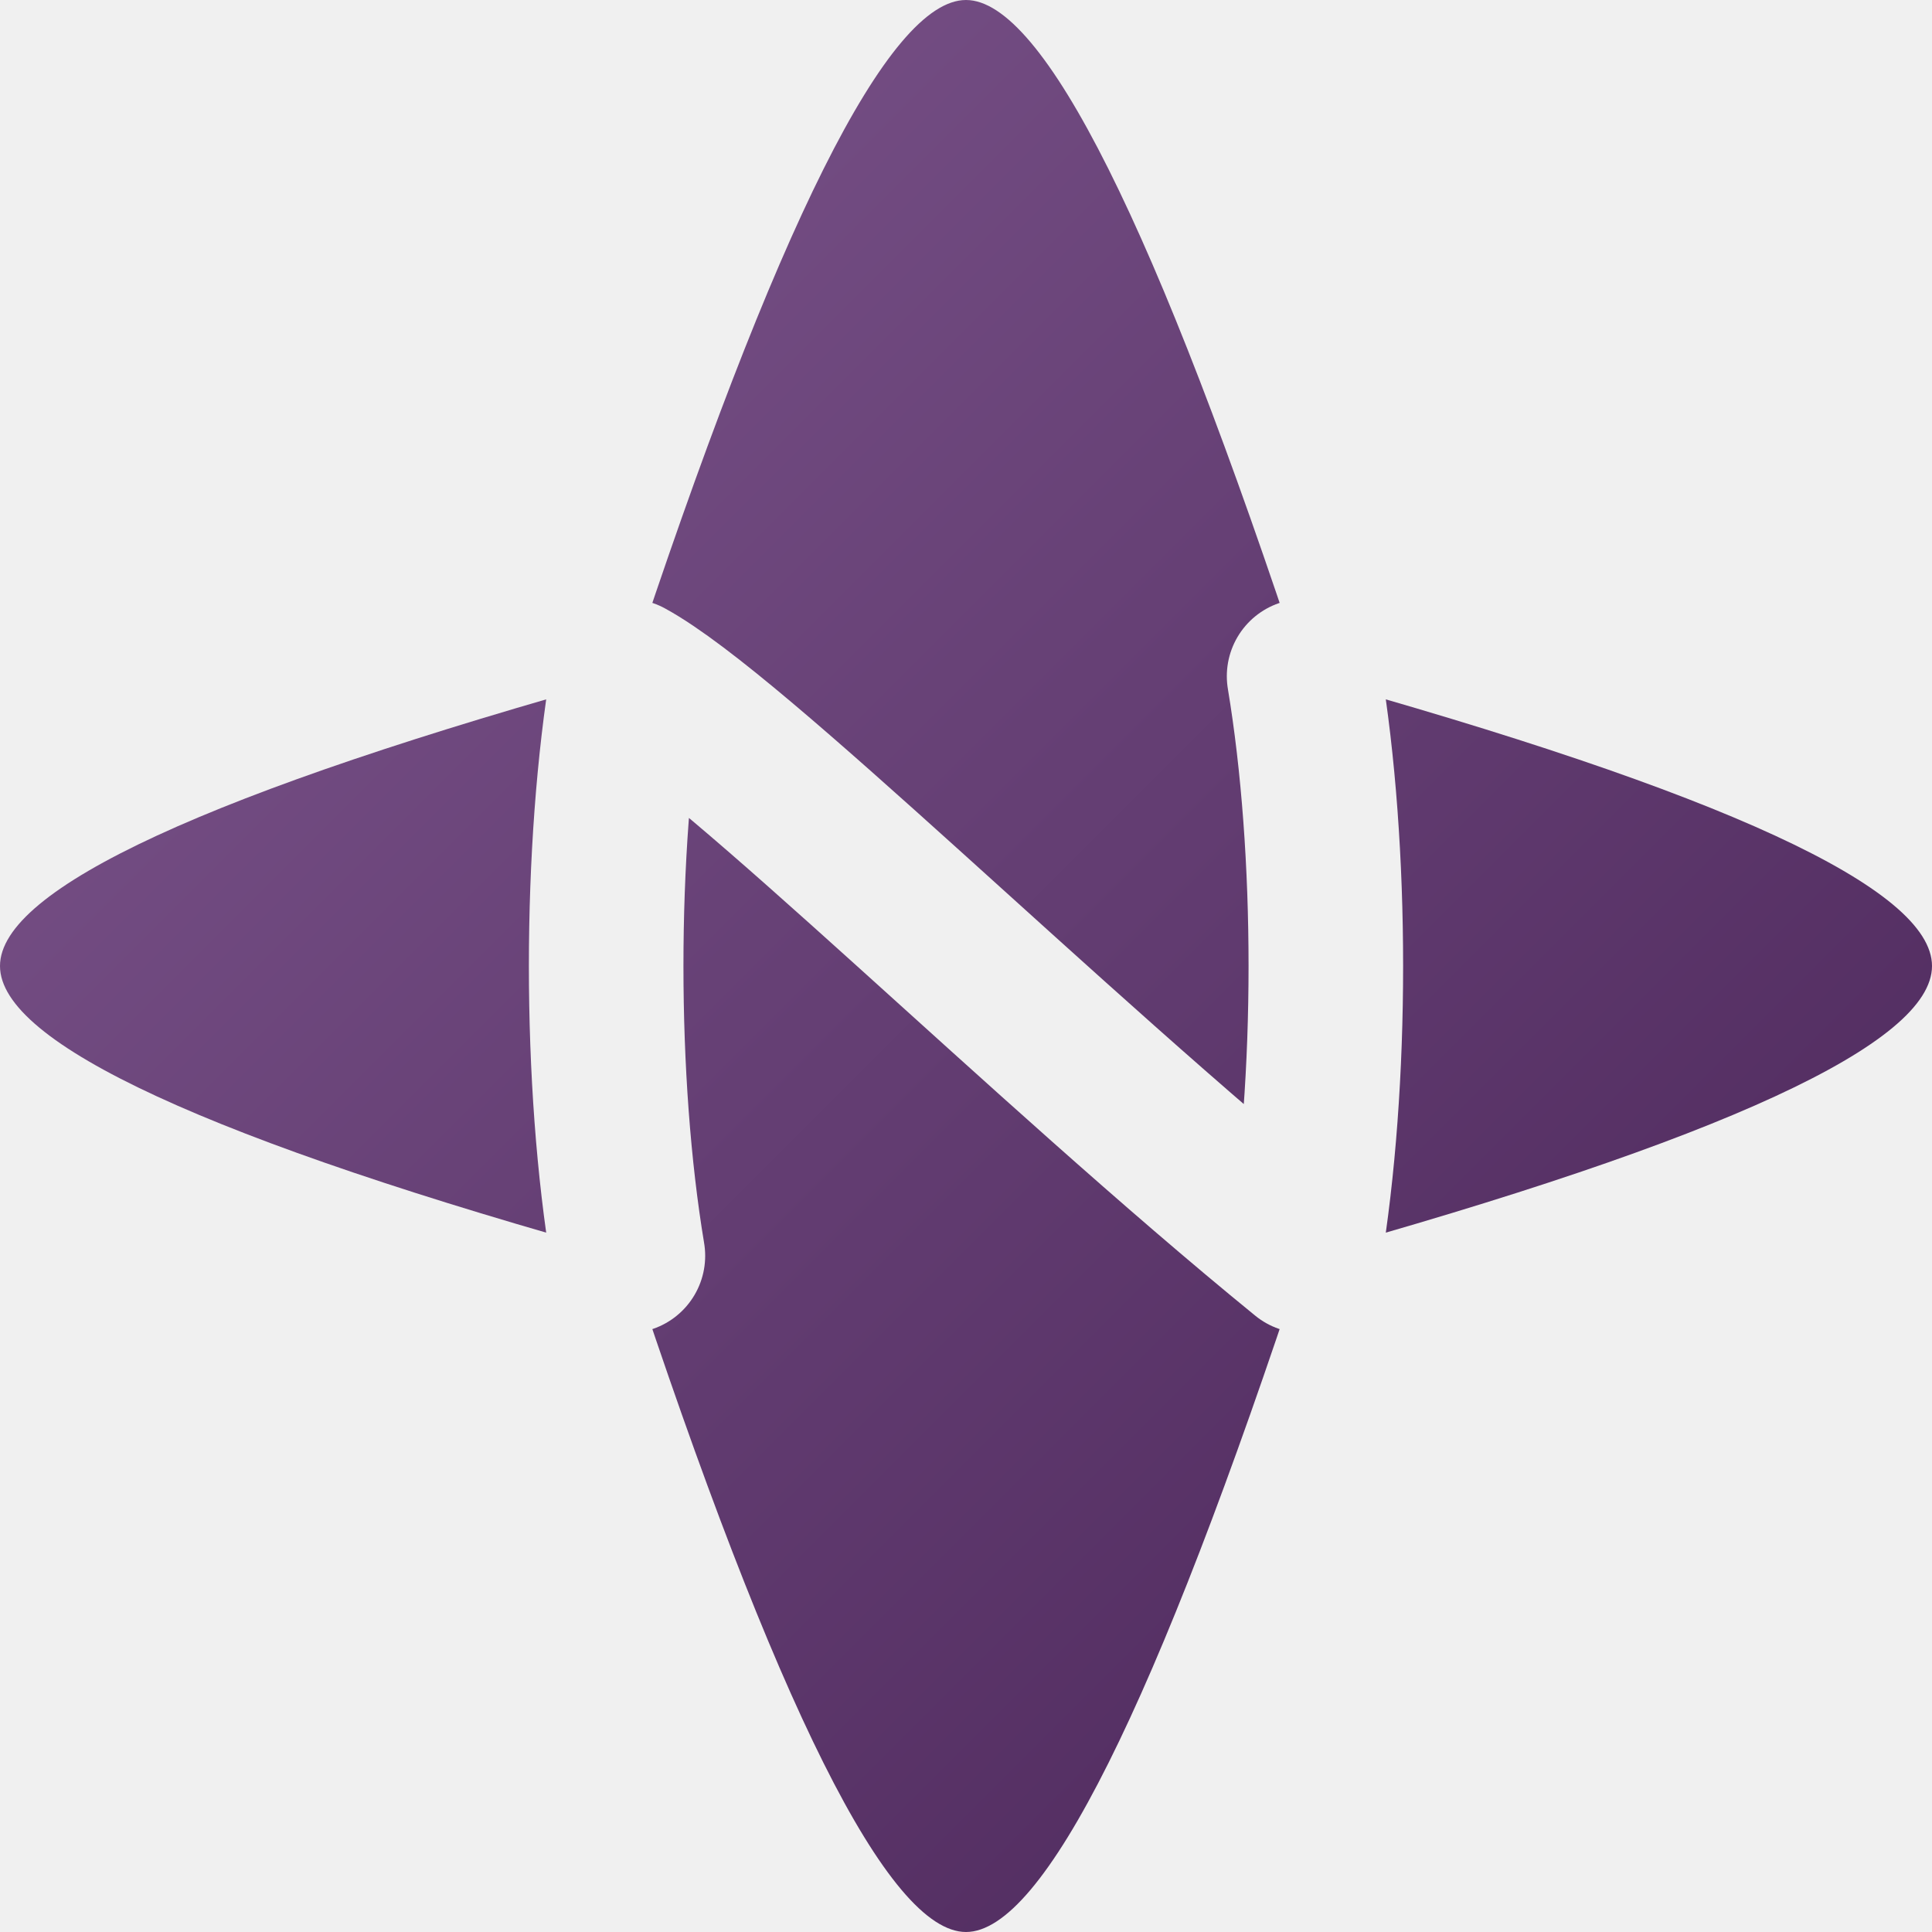
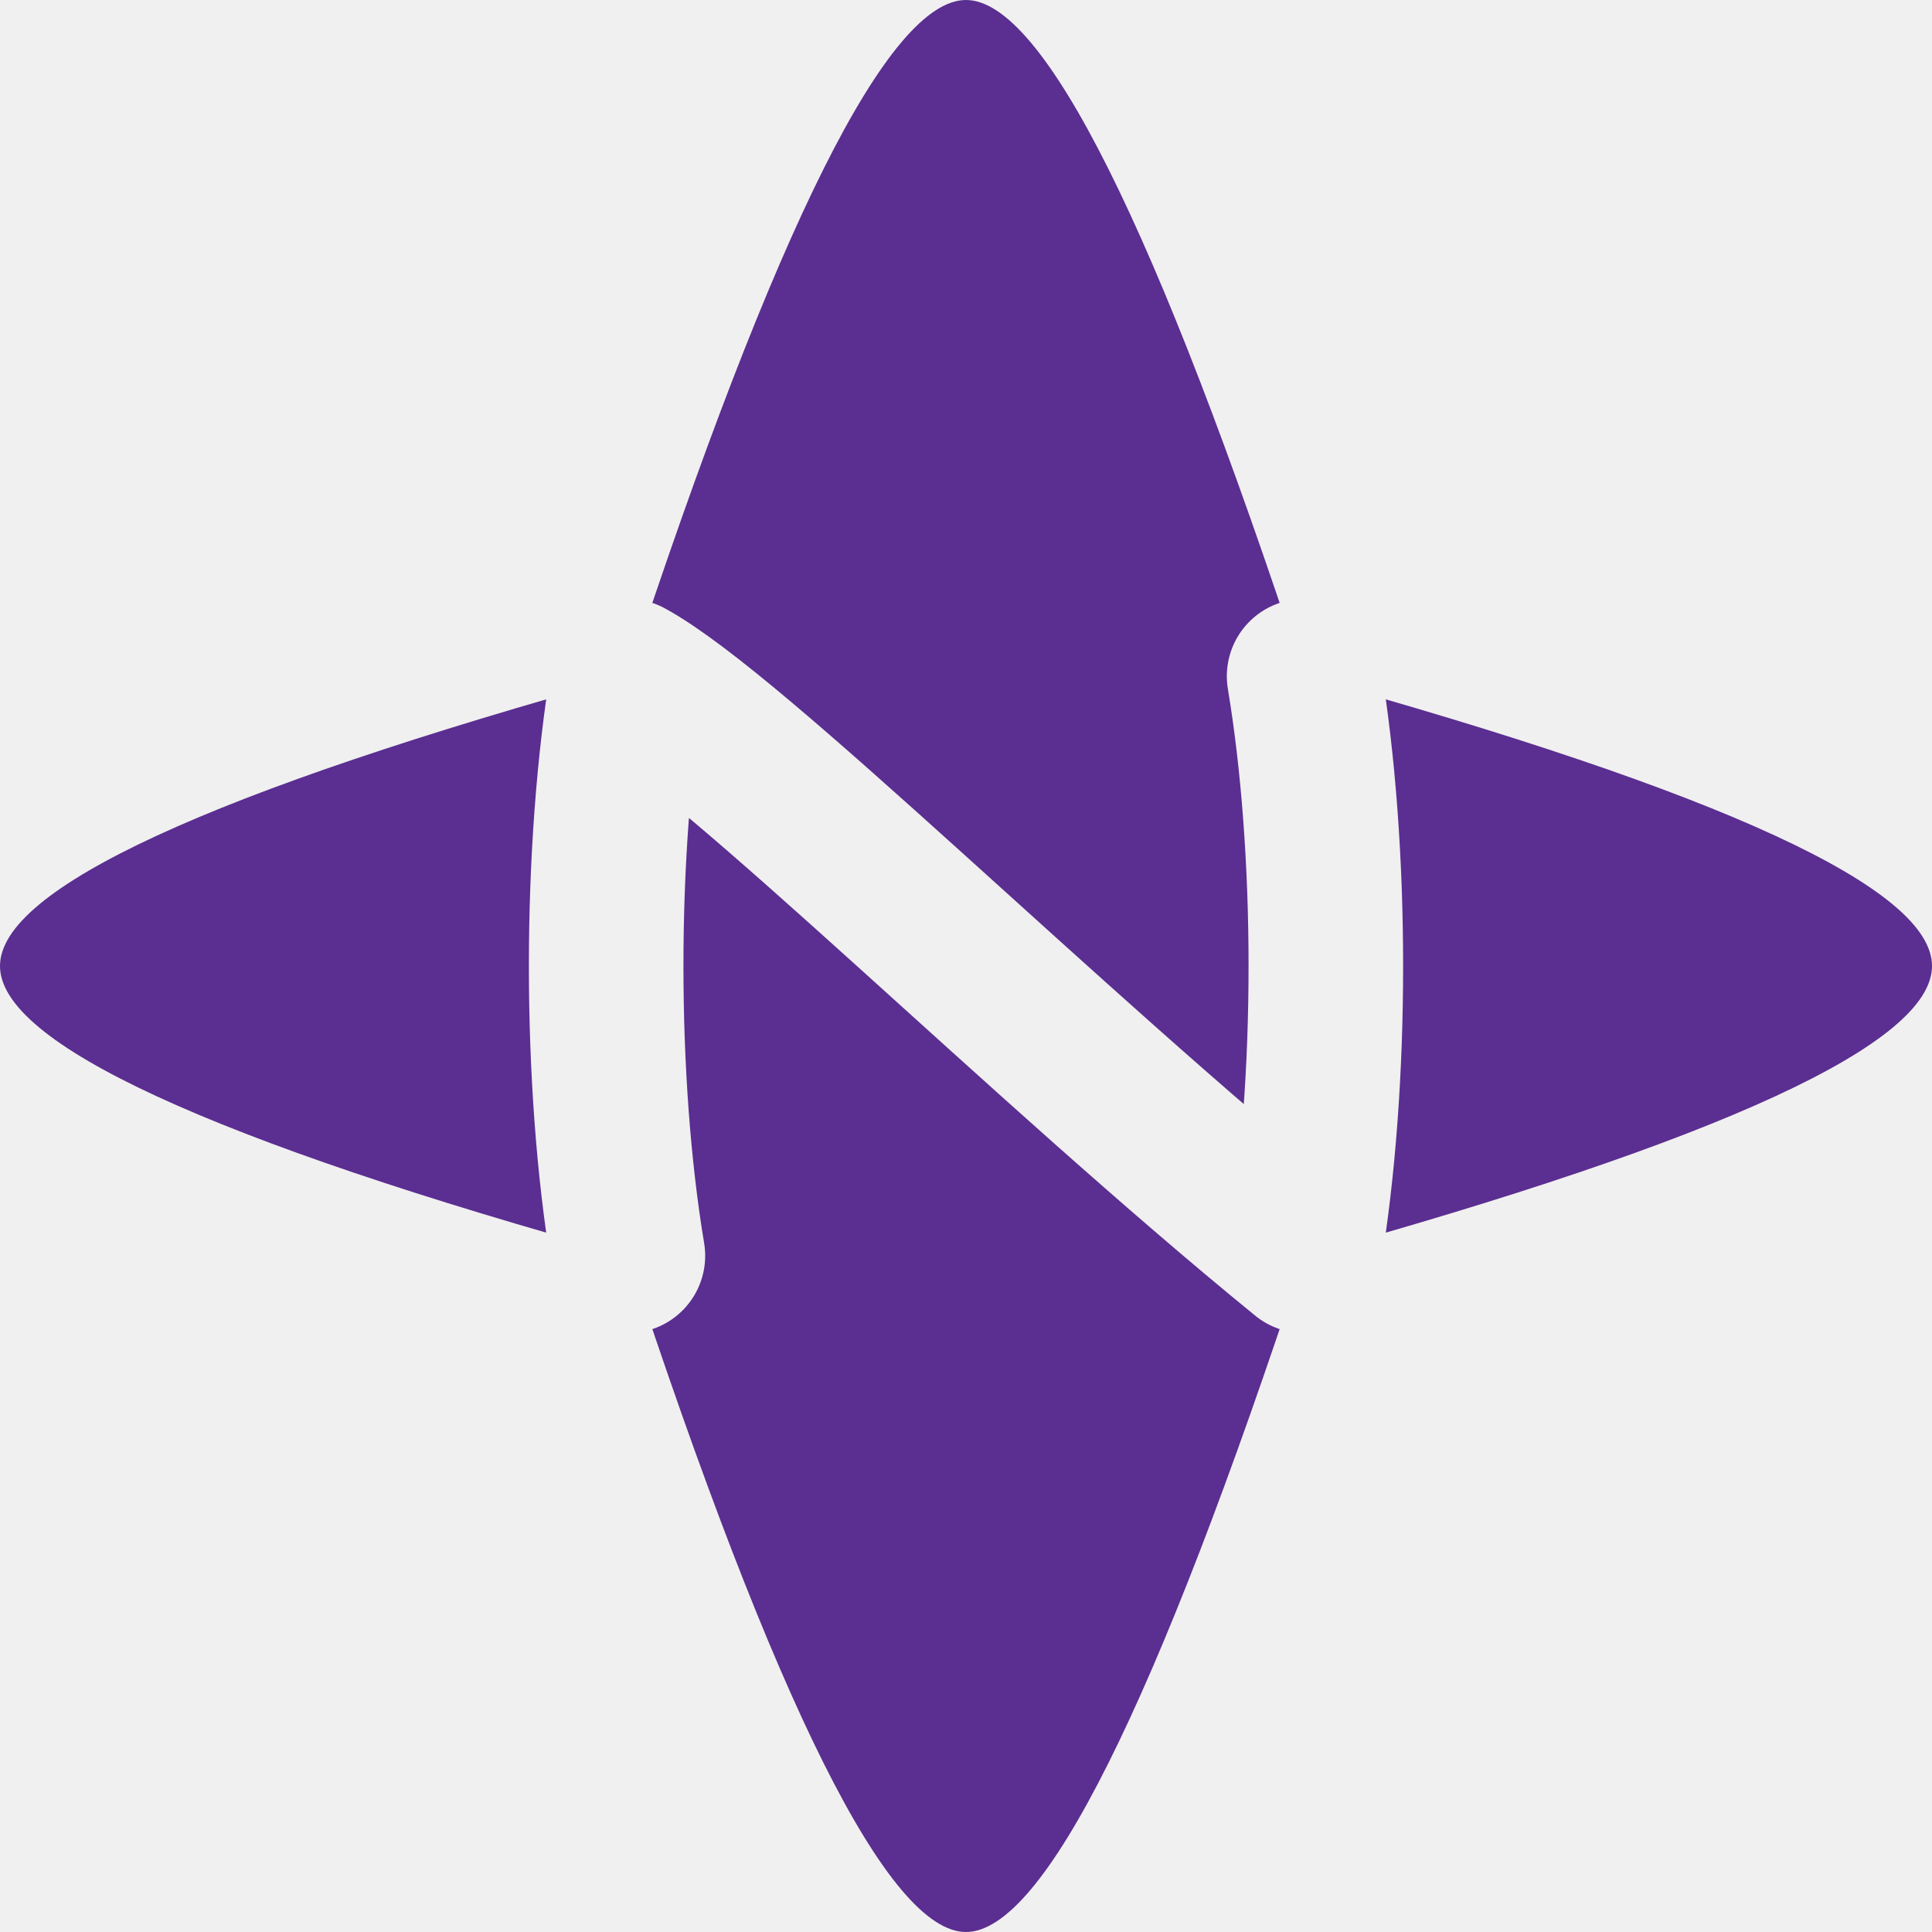
<svg xmlns="http://www.w3.org/2000/svg" viewBox="-500 -500 1000 1000">
  <defs>
    <linearGradient id="natcoreGradient" x1="0%" y1="0%" x2="100%" y2="100%">
-       <stop offset="0%" stop-color="#805990" />
-       <stop offset="100%" stop-color="#472255" />
+       <stop offset="0%" stop-color="#5B2E91" />
+       <stop offset="100%" stop-color="#5B2E91" />
    </linearGradient>
    <mask id="n-cutout">
      <rect x="-500" y="-500" width="1000" height="1000" fill="white" />
      <path d="           M -175 150           C -190 60 -190 -60 -175 -150           C -120 -120 40 40 175 150           C 190 60 190 -60 175 -150         " fill="none" stroke="black" stroke-width="80" stroke-linecap="round" stroke-linejoin="round" />
    </mask>
  </defs>
  <path d="       M 0 0       L 0 -500       Q 60 -500 175 -150       Q 500 -60 500 0       L 0 0 Z        M 0 0       L 500 0       Q 500 60 175 150       Q 60 500 0 500       L 0 0 Z        M 0 0       L 0 500       Q -60 500 -175 150       Q -500 60 -500 0       L 0 0 Z        M 0 0       L -500 0       Q -500 -60 -175 -150       Q -60 -500 0 -500       L 0 0 Z     " fill="url(#natcoreGradient)" fill-rule="evenodd" mask="url(#n-cutout)" />
</svg>
